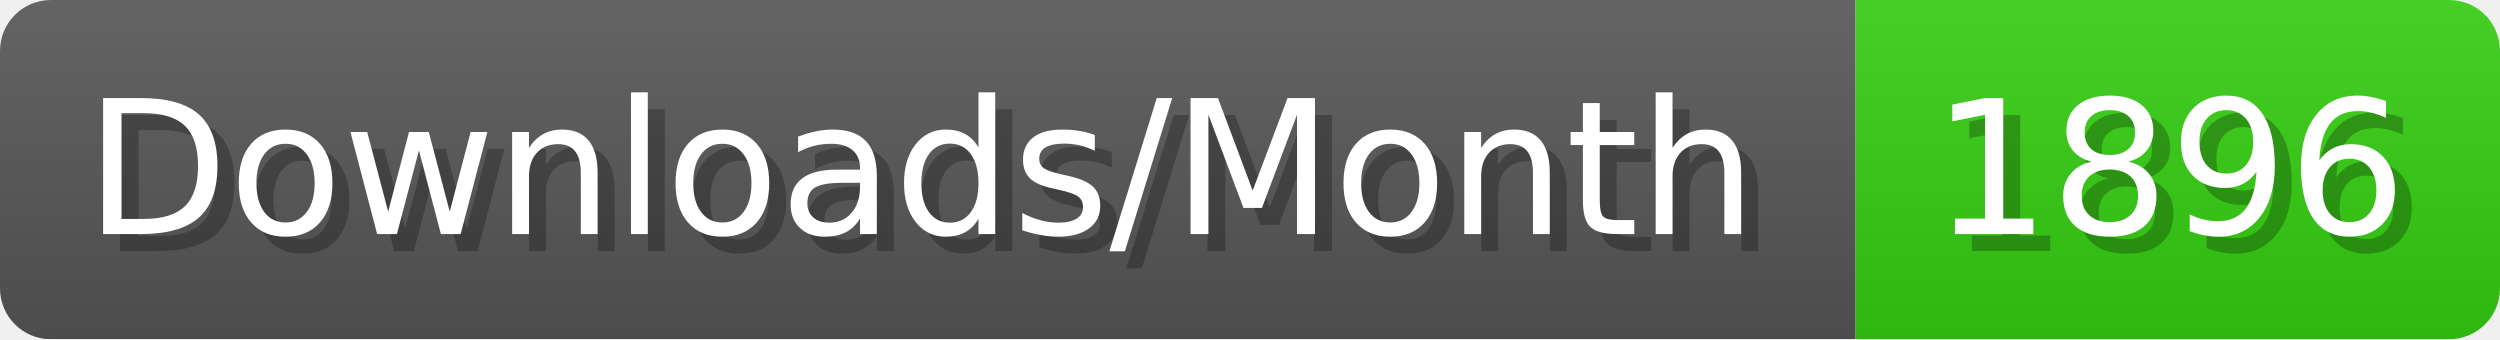
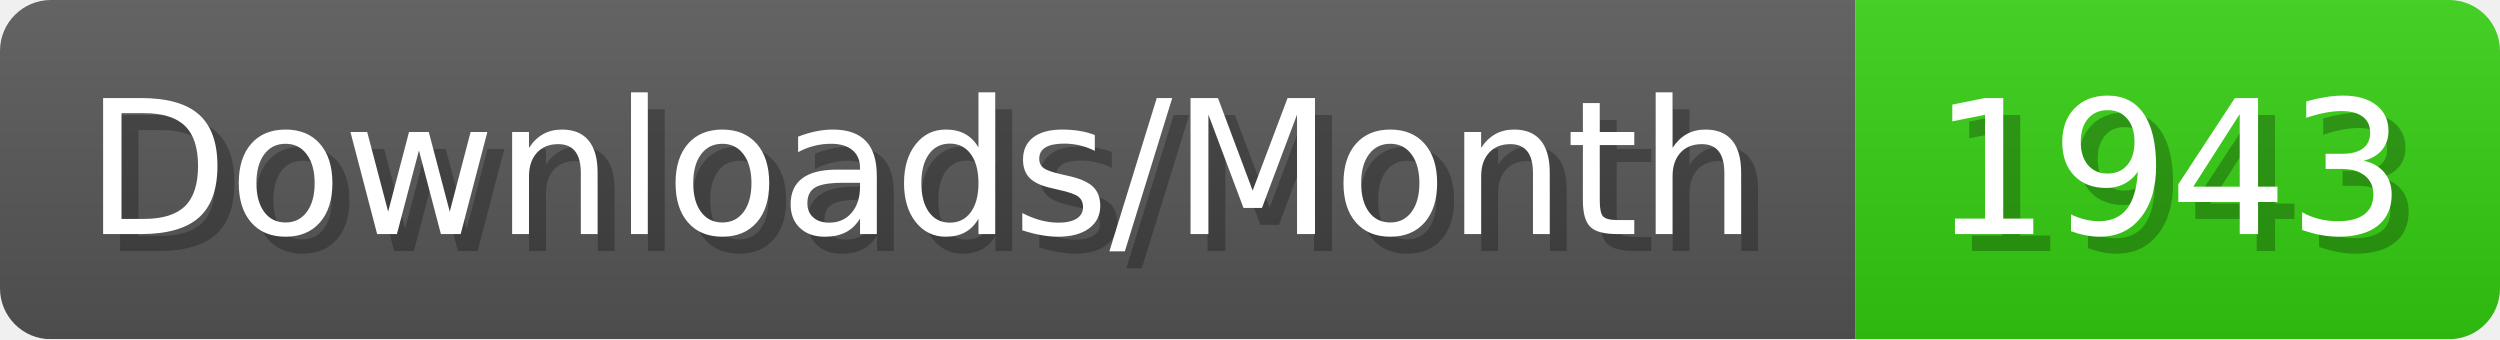
- <svg xmlns="http://www.w3.org/2000/svg" width="147.4" height="20" viewBox="0 0 1474 200" role="img" aria-label="Downloads/Month: 1896">
+ <svg xmlns="http://www.w3.org/2000/svg" width="147.4" height="20" viewBox="0 0 1474 200" role="img" aria-label="Downloads/Month: 1943">
  <linearGradient id="YlXUI" x2="0" y2="100%">
    <stop offset="0" stop-opacity=".1" stop-color="#EEE" />
    <stop offset="1" stop-opacity=".1" />
  </linearGradient>
  <mask id="JHhop">
    <rect width="1474" height="200" rx="30" fill="#FFF" />
  </mask>
  <g mask="url(#JHhop)">
    <rect width="1094" height="200" fill="#555" />
    <rect width="380" height="200" fill="#3C1" x="1094" />
    <rect width="1474" height="200" fill="url(#YlXUI)" />
  </g>
  <g aria-hidden="true" fill="#fff" text-anchor="start" font-family="Verdana,DejaVu Sans,sans-serif" font-size="110">
    <text x="60" y="148" textLength="994" fill="#000" opacity="0.25">Downloads/Month</text>
    <text x="50" y="138" textLength="994">Downloads/Month</text>
-     <text x="1149" y="148" textLength="280" fill="#000" opacity="0.25">1896</text>
-     <text x="1139" y="138" textLength="280">1896</text>
+     <text x="1149" y="148" textLength="280" fill="#000" opacity="0.25">1943</text>
+     <text x="1139" y="138" textLength="280">1943</text>
  </g>
</svg>
